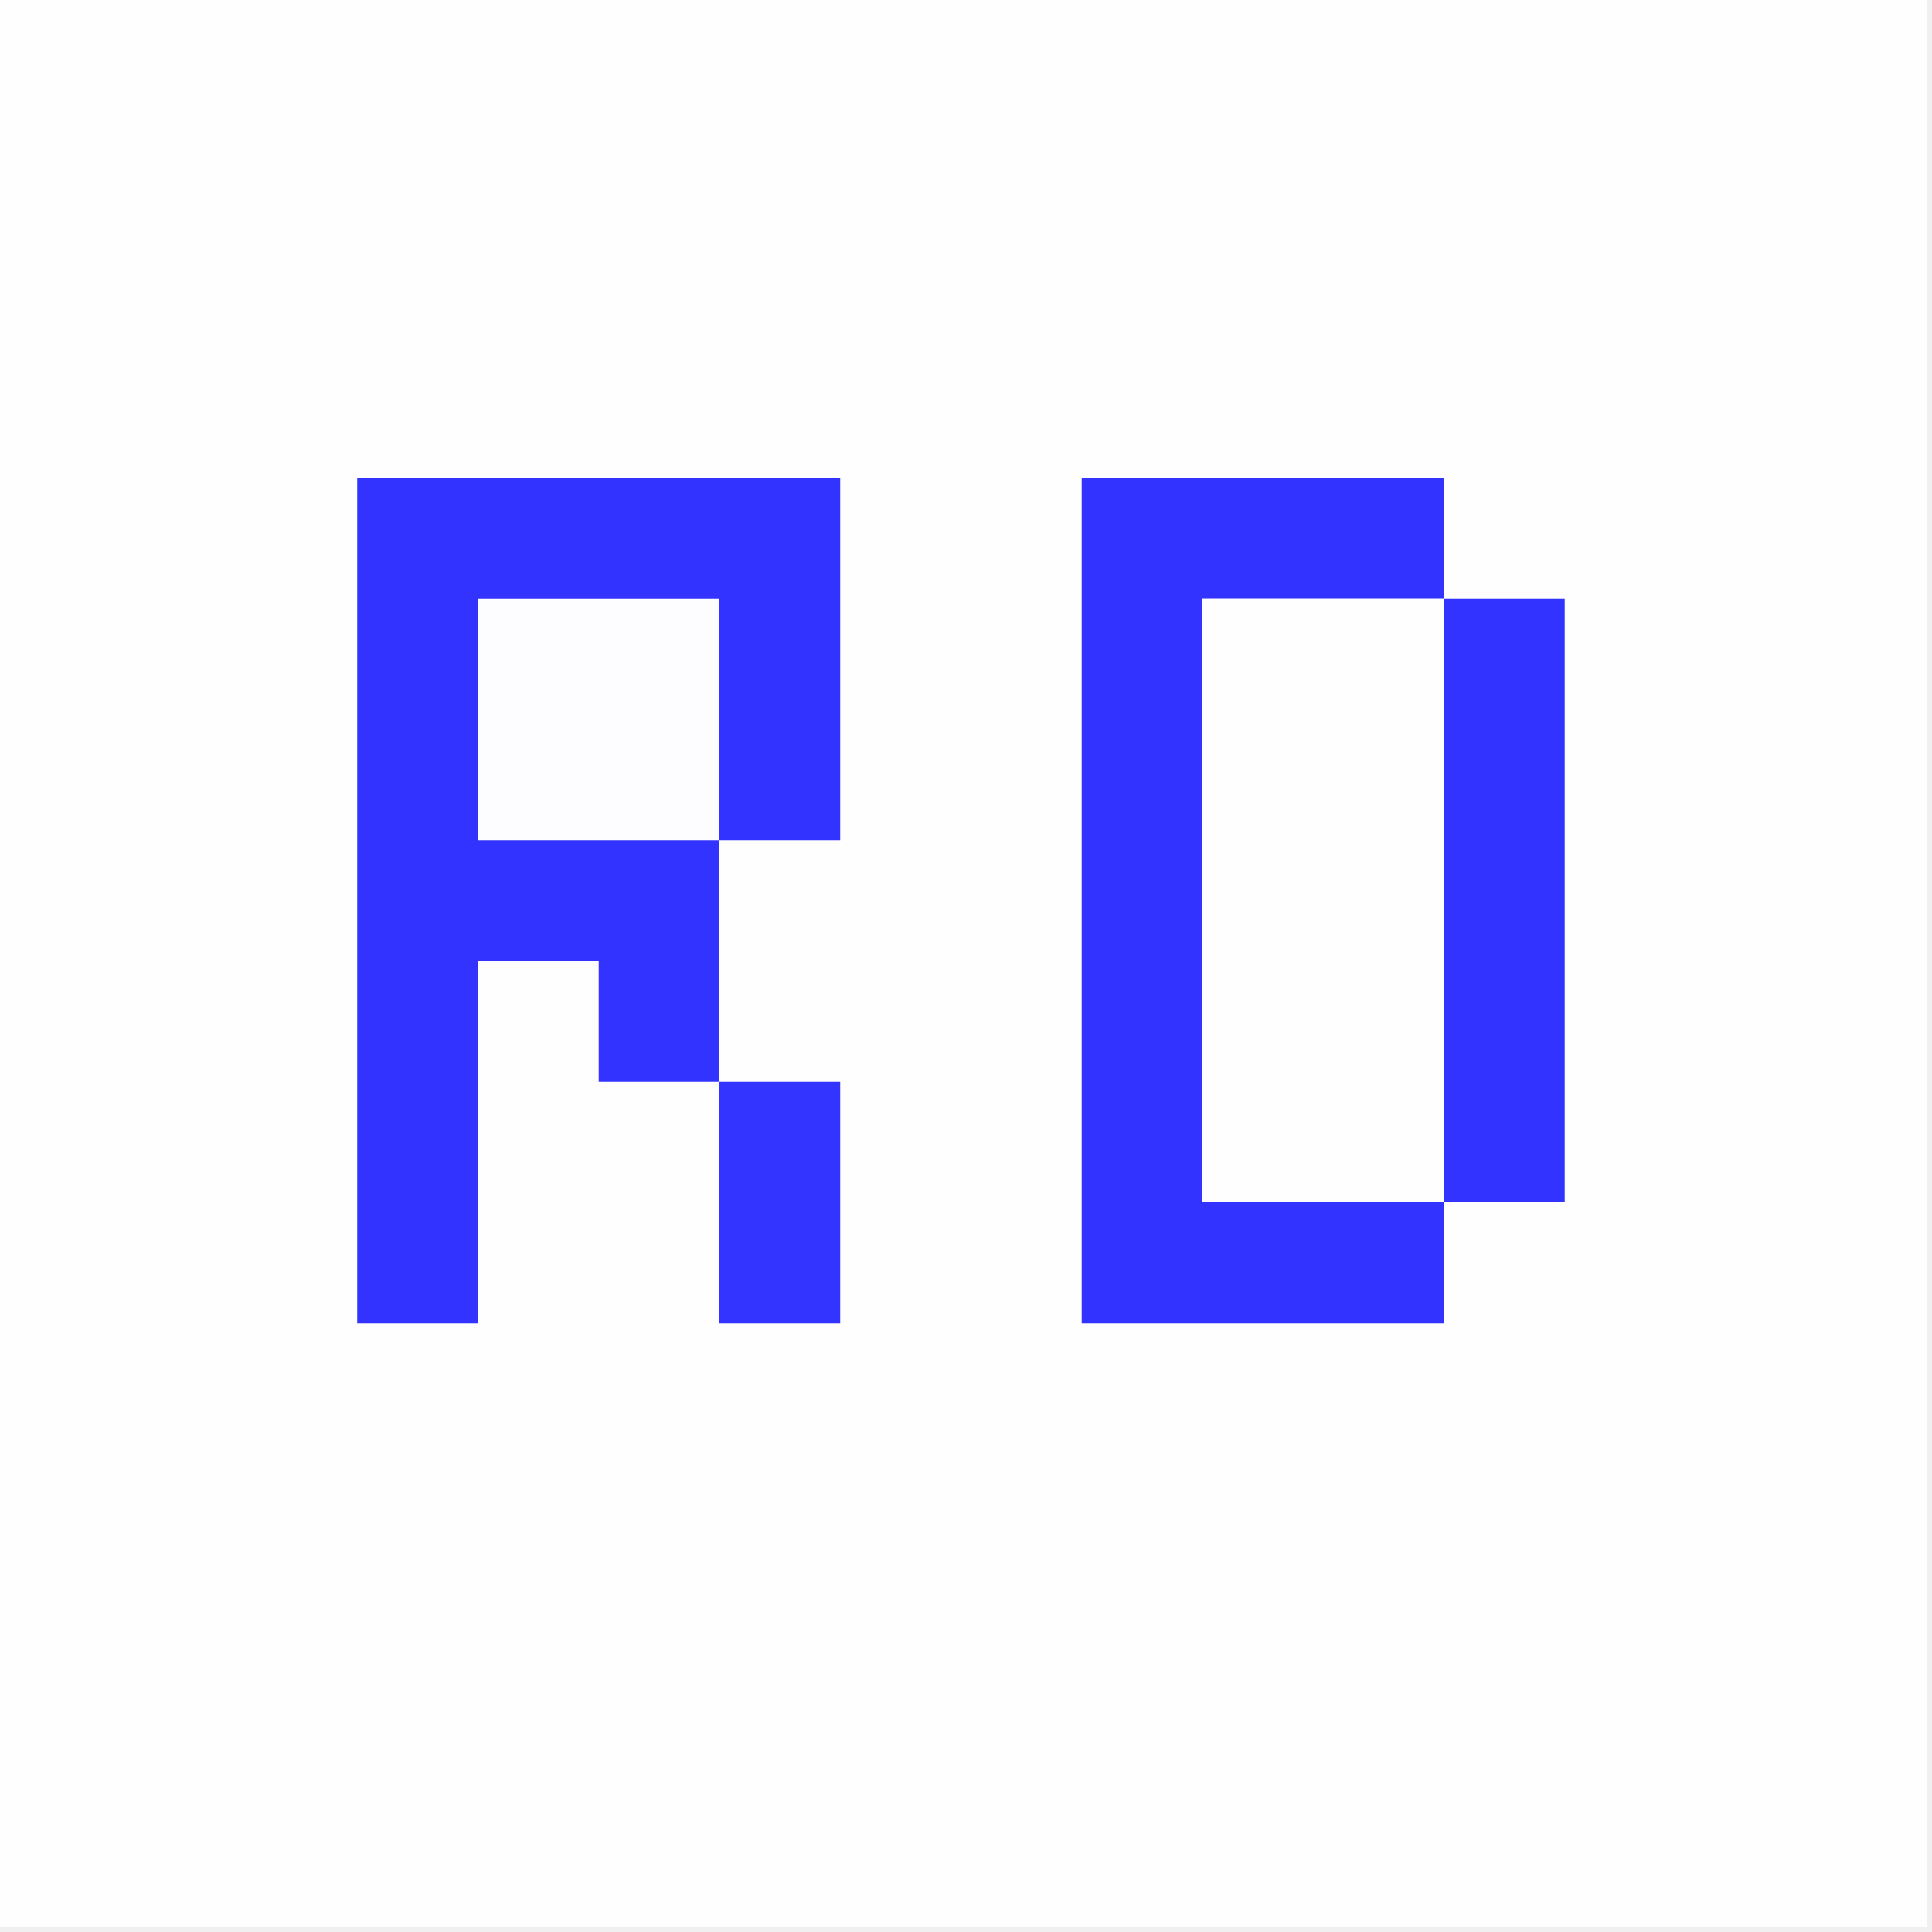
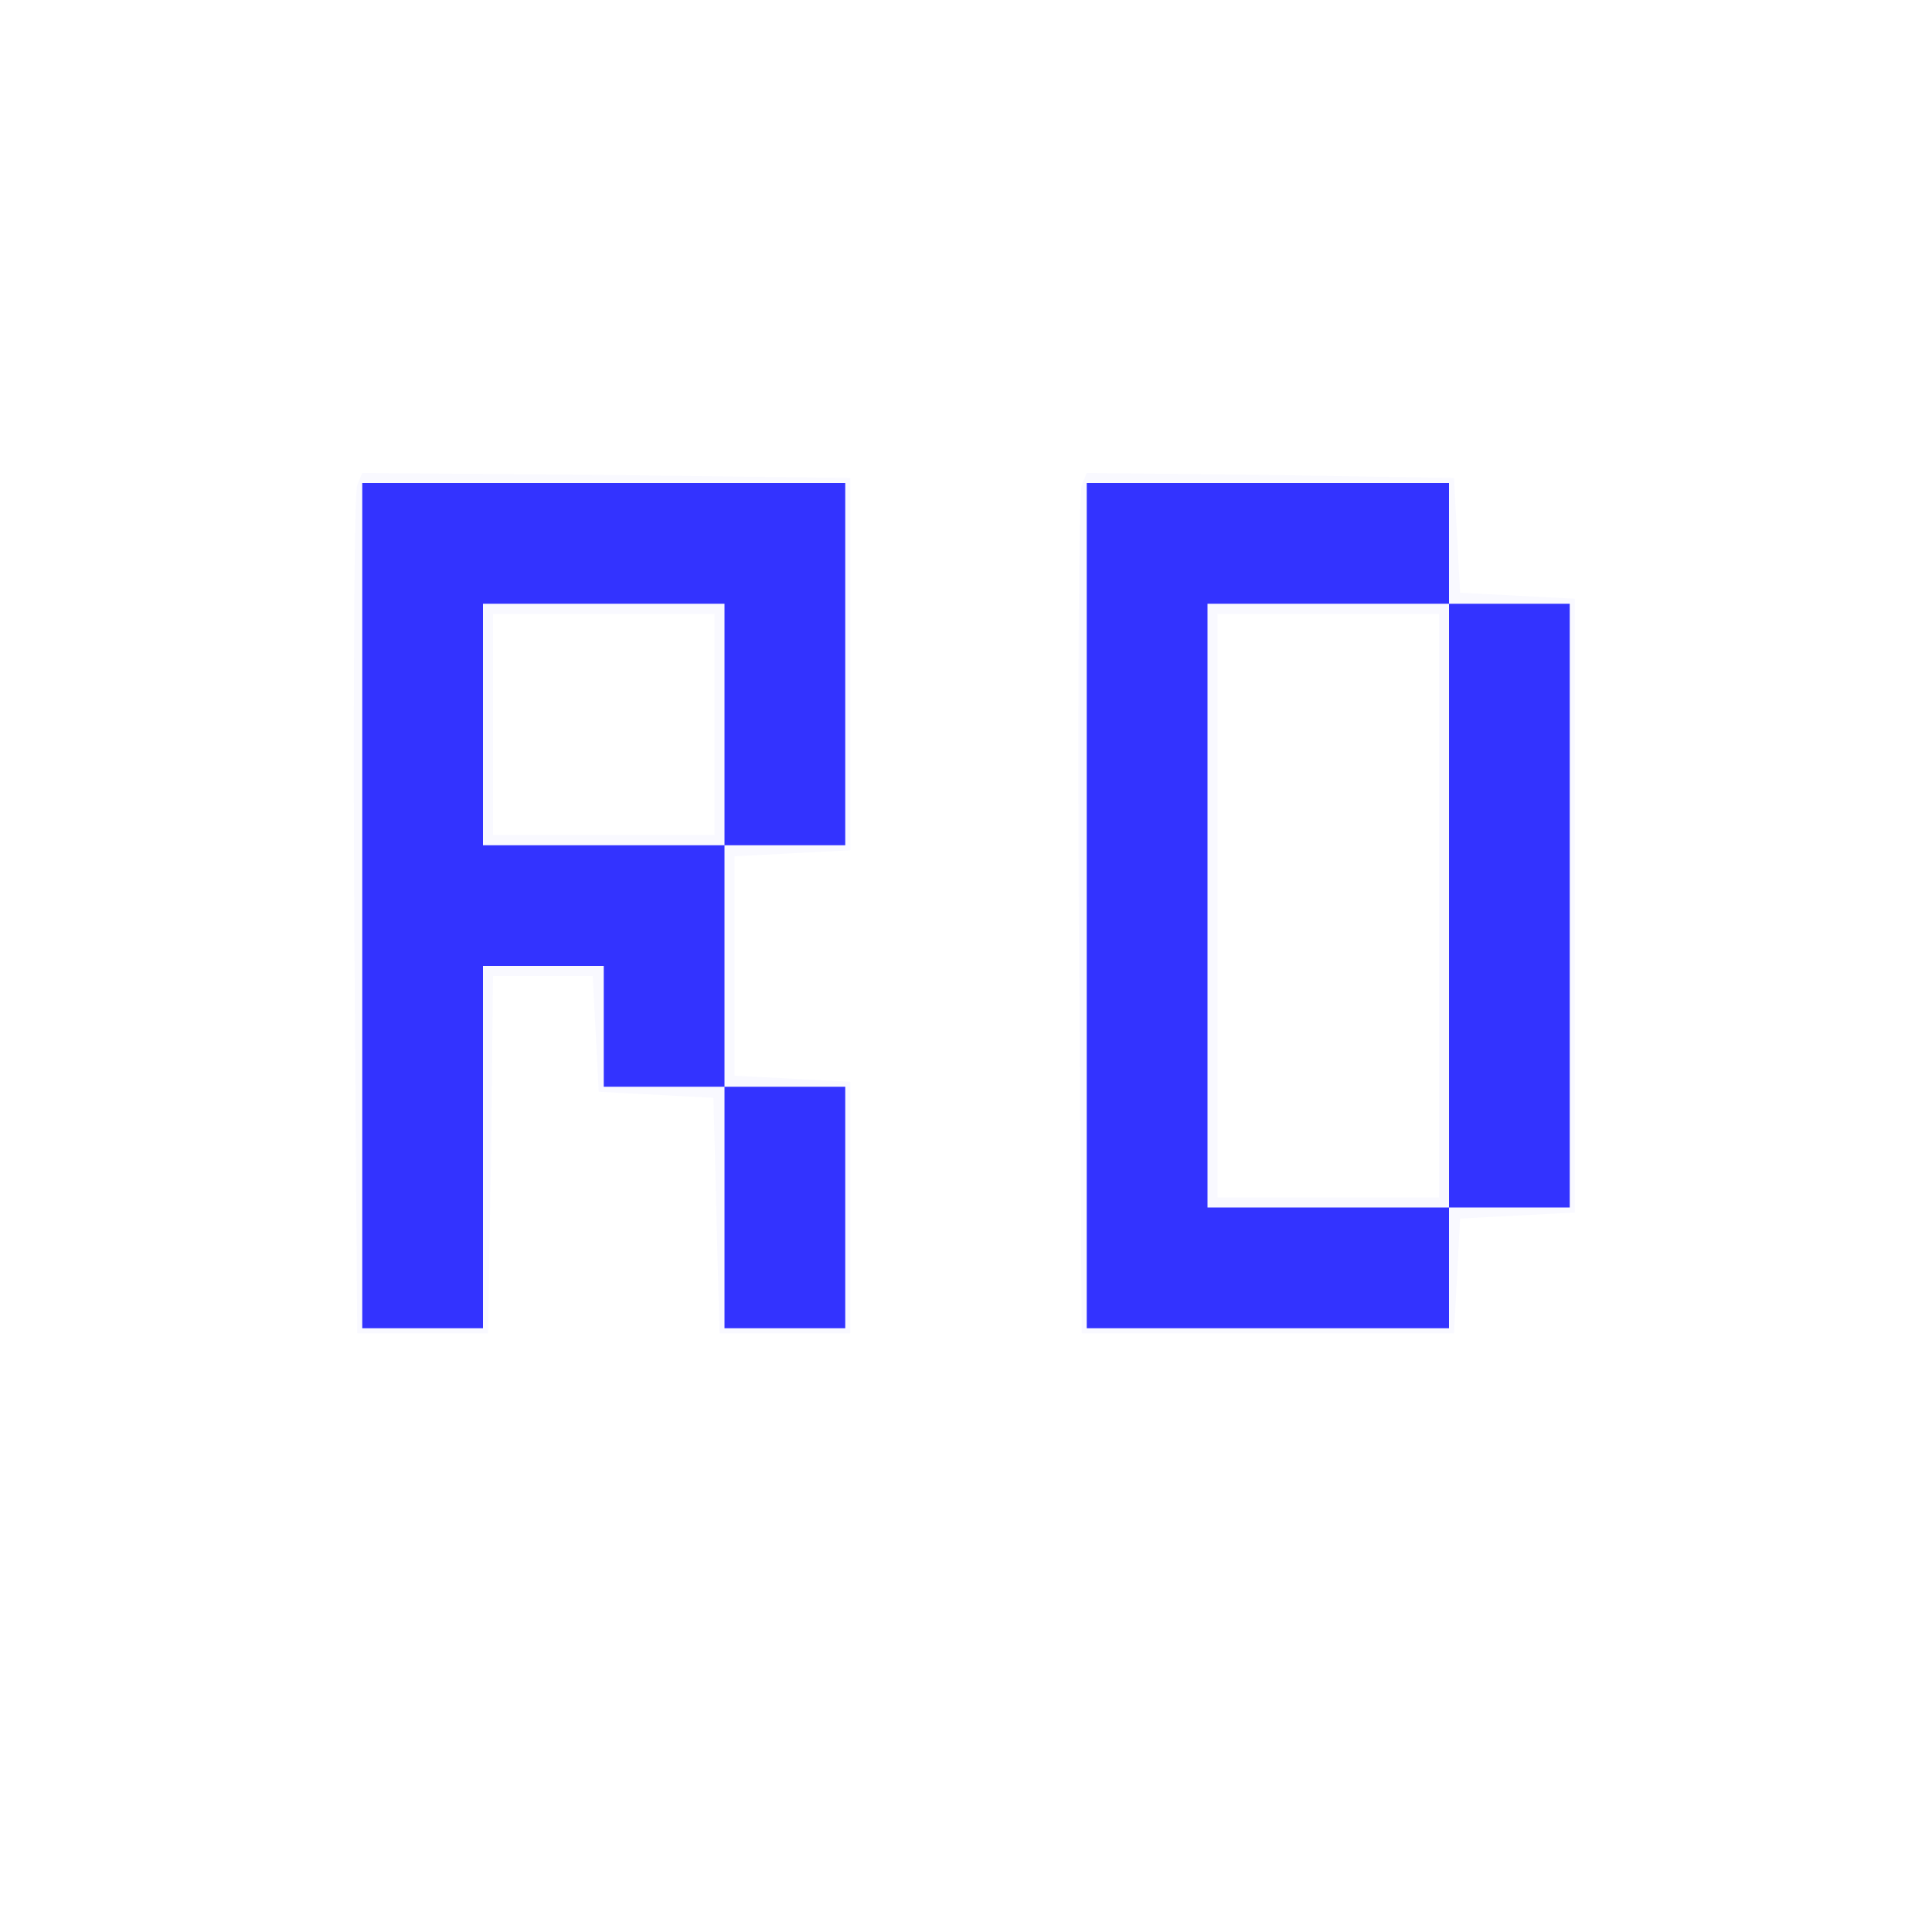
- <svg xmlns="http://www.w3.org/2000/svg" version="1.1" width="192px" height="192px" style="shape-rendering:geometricPrecision; text-rendering:geometricPrecision; image-rendering:optimizeQuality; fill-rule:evenodd; clip-rule:evenodd">
+ <svg xmlns="http://www.w3.org/2000/svg" version="1.2" baseProfile="tiny-ps" viewBox="0 0 192 192">
  <g>
-     <path style="opacity:1" fill="#fefeff" d="M -0.5,-0.5 C 63.5,-0.5 127.5,-0.5 191.5,-0.5C 191.5,63.5 191.5,127.5 191.5,191.5C 127.5,191.5 63.5,191.5 -0.5,191.5C -0.5,127.5 -0.5,63.5 -0.5,-0.5 Z" />
-   </g>
-   <g>
-     <path style="opacity:1" fill="#3233ff" d="M 71.5,83.5 C 71.5,91.5 71.5,99.5 71.5,107.5C 67.5,107.5 63.5,107.5 59.5,107.5C 59.5,103.5 59.5,99.5 59.5,95.5C 55.5,95.5 51.5,95.5 47.5,95.5C 47.5,107.5 47.5,119.5 47.5,131.5C 43.5,131.5 39.5,131.5 35.5,131.5C 35.5,103.5 35.5,75.5 35.5,47.5C 51.5,47.5 67.5,47.5 83.5,47.5C 83.5,59.5 83.5,71.5 83.5,83.5C 79.5,83.5 75.5,83.5 71.5,83.5 Z" />
-   </g>
-   <g>
-     <path style="opacity:1" fill="#3233ff" d="M 143.5,59.5 C 135.5,59.5 127.5,59.5 119.5,59.5C 119.5,79.5 119.5,99.5 119.5,119.5C 127.5,119.5 135.5,119.5 143.5,119.5C 143.5,123.5 143.5,127.5 143.5,131.5C 131.5,131.5 119.5,131.5 107.5,131.5C 107.5,103.5 107.5,75.5 107.5,47.5C 119.5,47.5 131.5,47.5 143.5,47.5C 143.5,51.5 143.5,55.5 143.5,59.5 Z" />
-   </g>
-   <g>
-     <path style="opacity:1" fill="#fdfdff" d="M 71.5,83.5 C 63.5,83.5 55.5,83.5 47.5,83.5C 47.5,75.5 47.5,67.5 47.5,59.5C 55.5,59.5 63.5,59.5 71.5,59.5C 71.5,67.5 71.5,75.5 71.5,83.5 Z" />
-   </g>
-   <g>
-     <path style="opacity:1" fill="#fefeff" d="M 143.5,59.5 C 143.5,79.5 143.5,99.5 143.5,119.5C 135.5,119.5 127.5,119.5 119.5,119.5C 119.5,99.5 119.5,79.5 119.5,59.5C 127.5,59.5 135.5,59.5 143.5,59.5 Z" />
-   </g>
-   <g>
-     <path style="opacity:1" fill="#3233ff" d="M 143.5,59.5 C 147.5,59.5 151.5,59.5 155.5,59.5C 155.5,79.5 155.5,99.5 155.5,119.5C 151.5,119.5 147.5,119.5 143.5,119.5C 143.5,99.5 143.5,79.5 143.5,59.5 Z" />
-   </g>
-   <g>
-     <path style="opacity:1" fill="#3334ff" d="M 71.5,107.5 C 75.5,107.5 79.5,107.5 83.5,107.5C 83.5,115.5 83.5,123.5 83.5,131.5C 79.5,131.5 75.5,131.5 71.5,131.5C 71.5,123.5 71.5,115.5 71.5,107.5 Z" />
+     <g fill="#fff" transform="matrix(.1 0 0 -.1 0 192)">
+       <path d="M0 960V0h1920v1920H0V960z" />
+     </g>
+     <g fill="#f9f9ff" transform="matrix(.1 0 0 -.1 0 192)">
+       <path d="M355 1438c-3-7-4-200-3-428l3-415h130l3 178 2 177h99l3-57 3-58 57-3 57-3 3-117 3-117h130v250l-57 3-58 3v218l58 3 57 3v370l-243 3-242 2-5-12zm355-238v-110H490v220h220v-110zm365 238c-3-7-4-200-3-428l3-415h370l3 57 3 57 57 3 57 3v610l-57 3-57 3-3 57-3 57-183 3-182 2-5-12zm355-418V730h-220v580h220v-290z" />
+     </g>
+     <g fill="#33f" transform="matrix(.1 0 0 -.1 0 192)">
+       <path d="M360 1020V600h120v360h120V840h120V600h120v240H720v240h120v360H360v-420zm360 180v-120H480v240h240v-120zm360-180V600h360v120h120v600h-120v120h-360v-420zm360 0V720h-240v600h240v-300z" />
+     </g>
  </g>
</svg>
